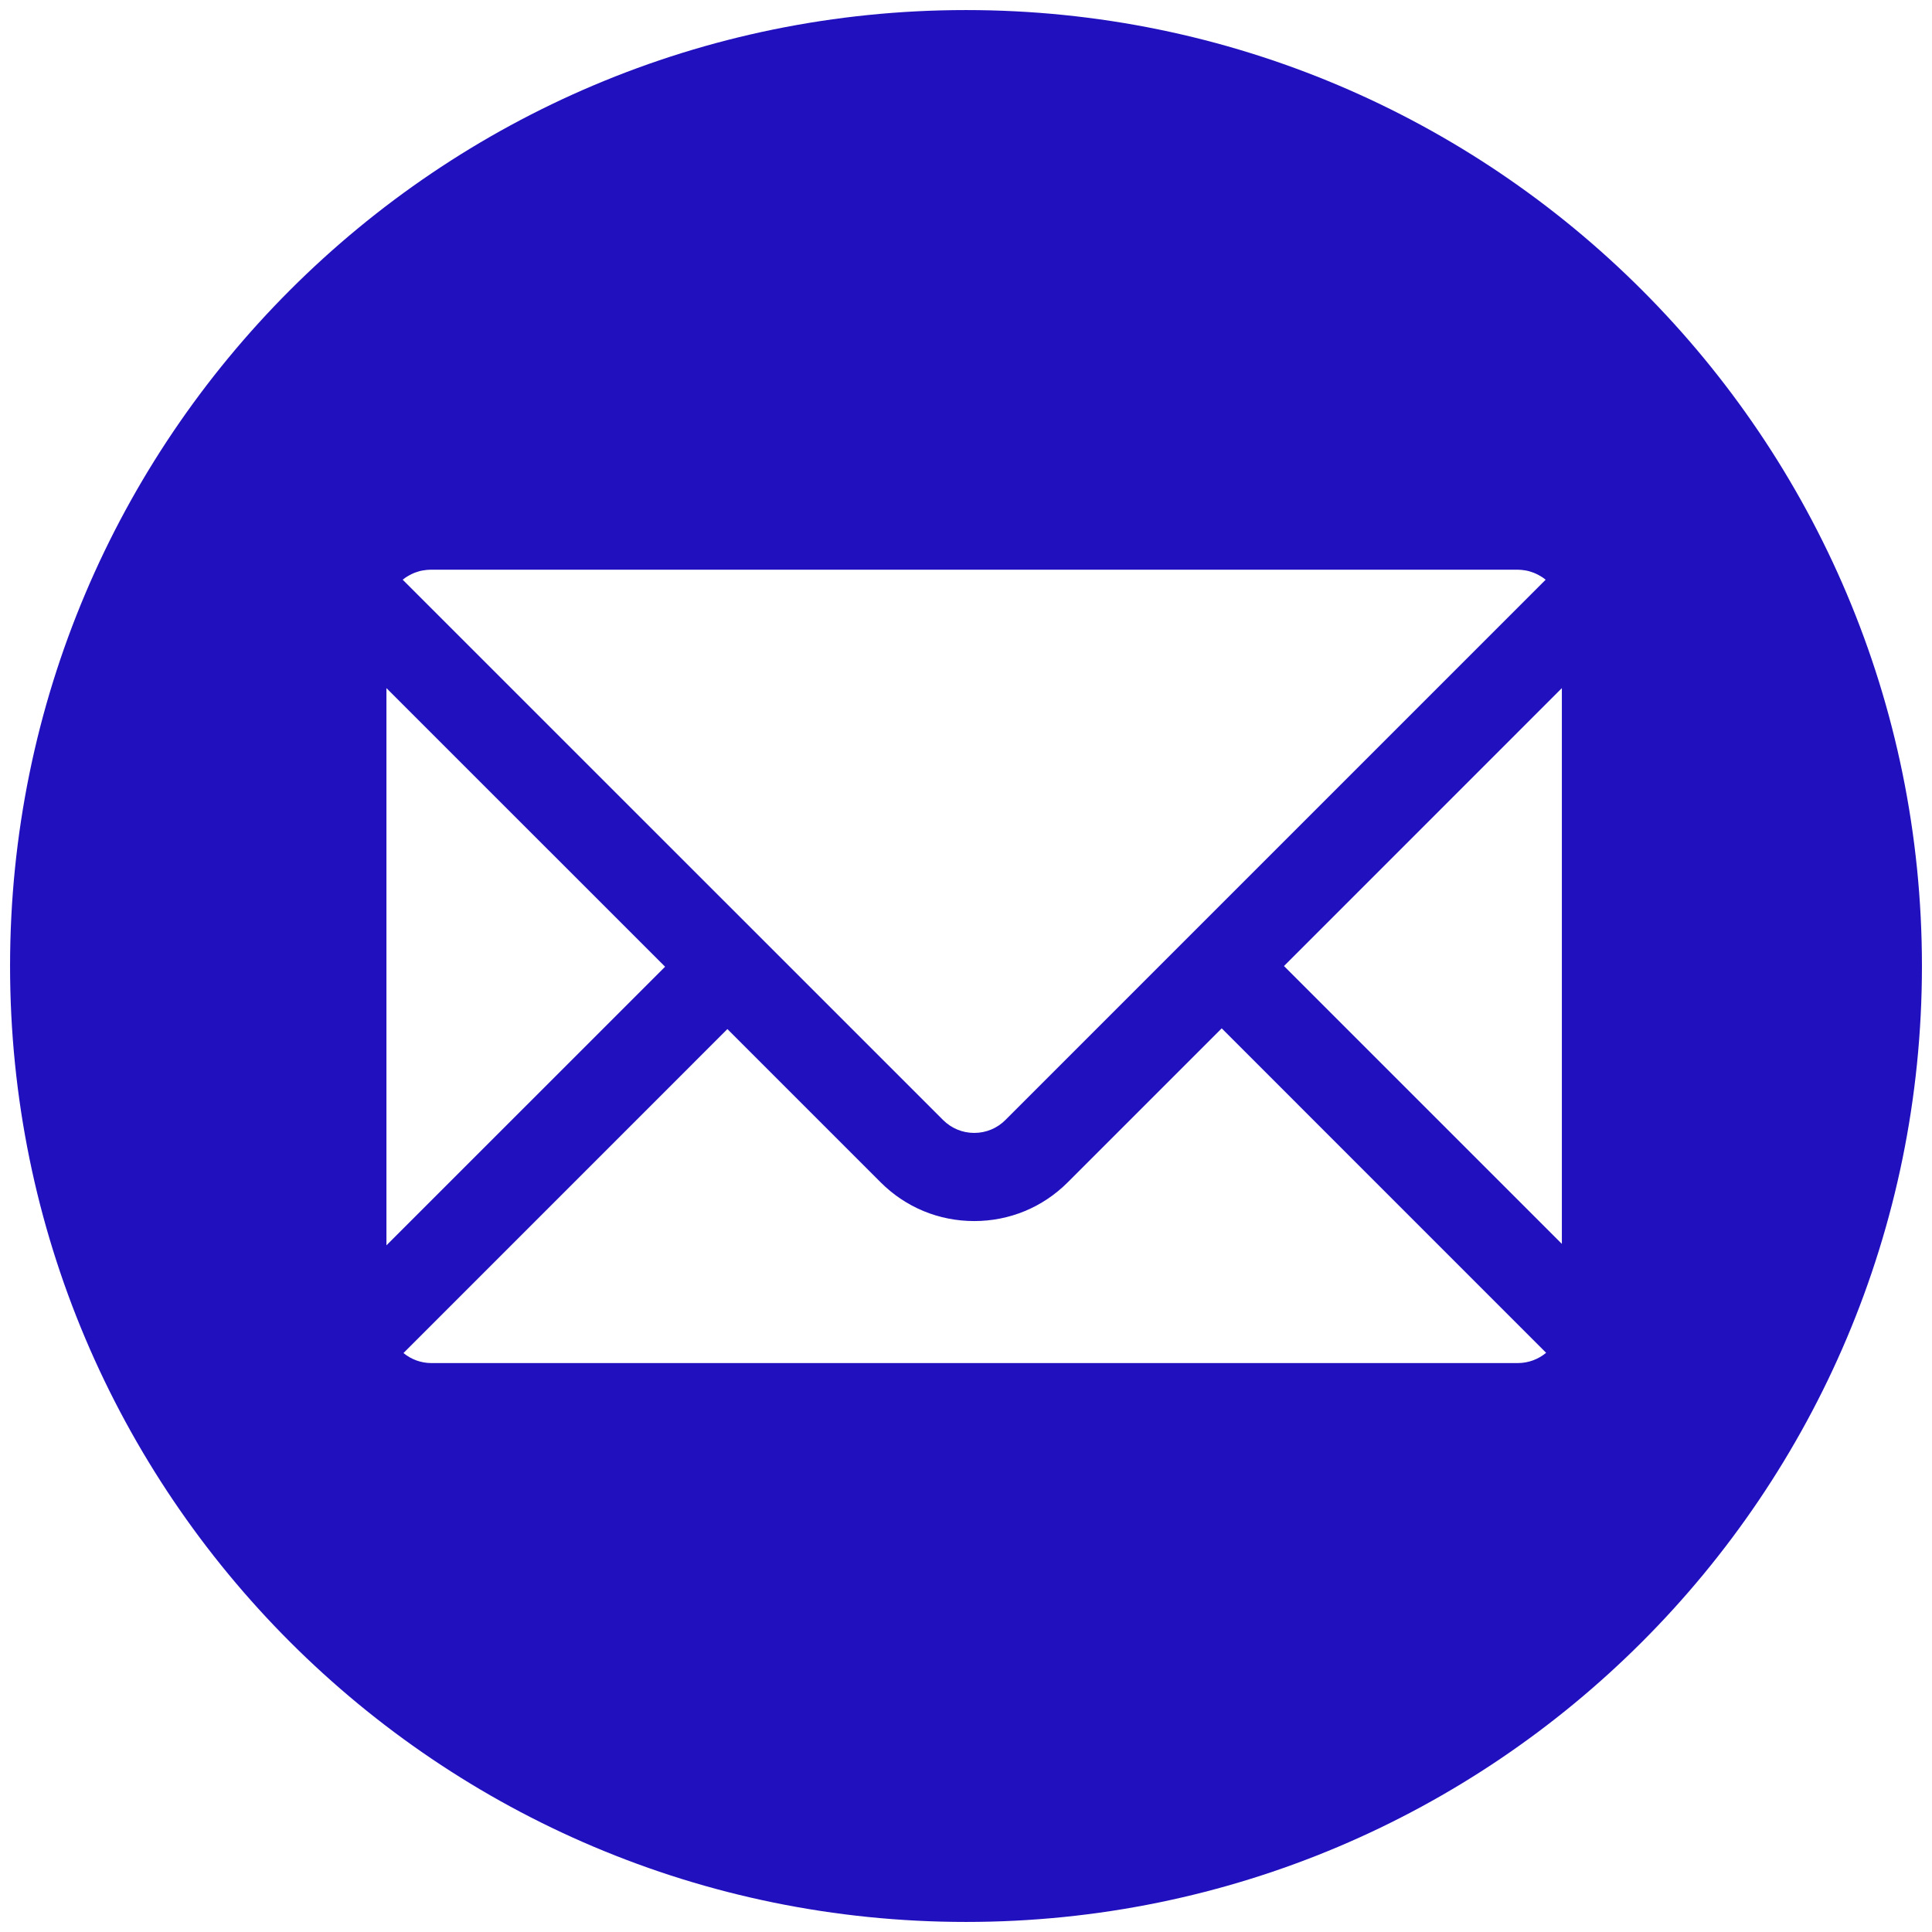
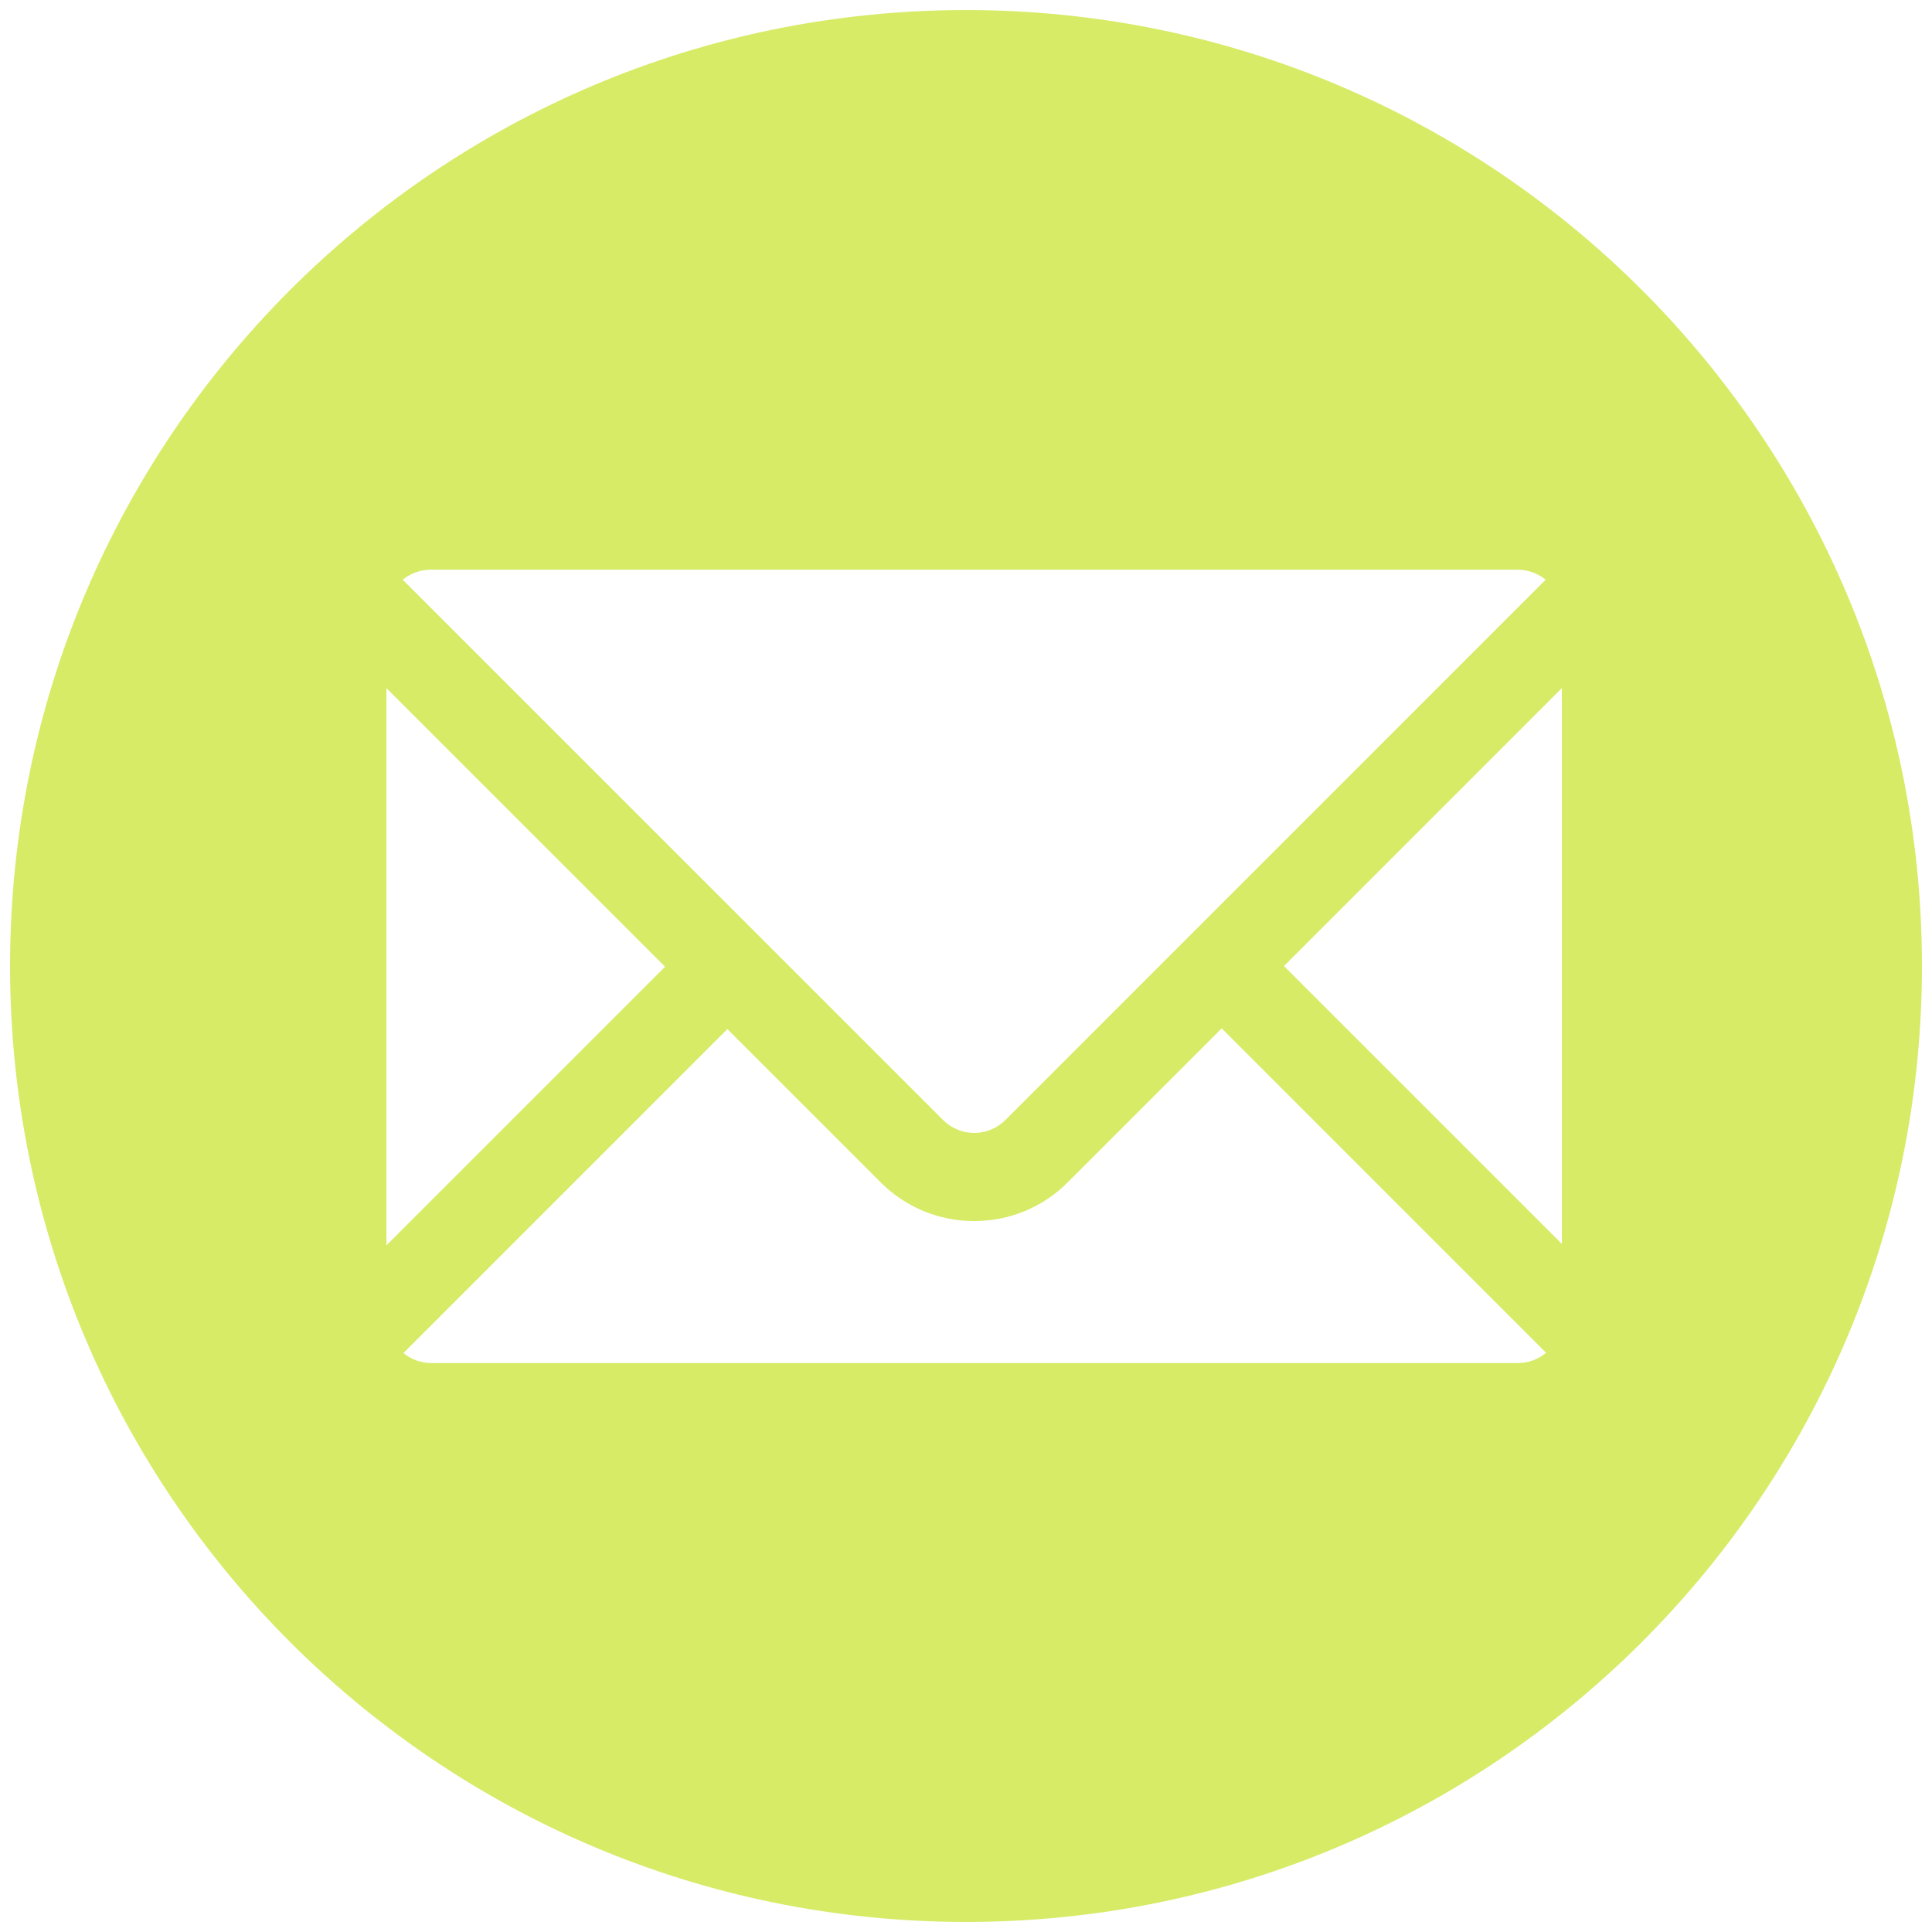
<svg xmlns="http://www.w3.org/2000/svg" width="48" height="48" viewBox="0 0 48 48" version="1.1" id="SVGRoot">
  <defs id="defs2241" />
  <g id="layer1" transform="translate(0,32)">
-     <path id="path2223" style="fill:#2110be;fill-opacity:1;fill-rule:nonzero;stroke:none;stroke-width:1.204" d="m 38.804,-1.096 -6.904,-6.903 6.904,-6.905 z m -1.096,2.961 H 10.715 c -0.258,0 -0.501,-0.093 -0.691,-0.249 l 8.048,-8.049 3.809,3.809 c 0.62,0.62 1.445,0.961 2.323,0.961 0.878,0 1.702,-0.341 2.322,-0.961 l 3.827,-3.827 8.06,8.061 C 38.221,1.769 37.977,1.865 37.708,1.865 M 9.601,-14.904 16.524,-7.982 9.601,-1.06 Z m 0.427,-2.711 c 0.013,-0.011 0.026,-0.02 0.041,-0.031 0.01,-0.007 0.02,-0.013 0.031,-0.02 0.014,-0.01 0.029,-0.018 0.043,-0.026 0.011,-0.007 0.023,-0.013 0.034,-0.019 0.014,-0.008 0.03,-0.017 0.046,-0.024 0.011,-0.005 0.023,-0.011 0.034,-0.016 0.017,-0.007 0.031,-0.014 0.047,-0.02 0.013,-0.005 0.025,-0.008 0.036,-0.012 0.017,-0.006 0.034,-0.012 0.051,-0.017 0.012,-0.004 0.024,-0.007 0.036,-0.011 0.017,-0.005 0.035,-0.008 0.053,-0.012 0.011,-0.003 0.023,-0.005 0.035,-0.006 0.019,-0.004 0.04,-0.006 0.06,-0.008 0.01,-0.001 0.019,-0.004 0.03,-0.004 0.03,-0.003 0.06,-0.005 0.092,-0.005 h 27.012 c 0.031,0 0.063,0.003 0.093,0.005 0.01,0 0.019,0.003 0.029,0.004 0.02,0.003 0.041,0.005 0.06,0.008 l 0.036,0.006 c 0.017,0.004 0.035,0.007 0.052,0.012 0.013,0.004 0.024,0.007 0.036,0.011 0.017,0.005 0.034,0.011 0.051,0.017 0.012,0.004 0.024,0.007 0.036,0.012 0.016,0.007 0.031,0.013 0.047,0.02 0.012,0.005 0.023,0.011 0.035,0.017 0.016,0.006 0.03,0.014 0.045,0.023 0.011,0.006 0.023,0.012 0.034,0.019 0.016,0.008 0.029,0.017 0.043,0.026 0.011,0.007 0.022,0.013 0.031,0.02 0.014,0.011 0.028,0.02 0.042,0.031 0.007,0.006 0.014,0.012 0.022,0.018 l -13.423,13.424 c -0.206,0.206 -0.482,0.32 -0.773,0.32 -0.293,0 -0.567,-0.114 -0.774,-0.32 L 10.005,-17.597 c 0.007,-0.006 0.014,-0.012 0.023,-0.018 M 24.001,-31.75 C 10.883,-31.75 0.25,-21.117 0.25,-7.999 0.25,5.118 10.883,15.75 24.001,15.75 37.117,15.75 47.75,5.118 47.75,-7.999 47.75,-21.117 37.117,-31.75 24.001,-31.75" />
+     <path id="path2223" style="fill:#d7eb67;fill-opacity:1;fill-rule:nonzero;stroke:none;stroke-width:1.204" d="m 38.804,-1.096 -6.904,-6.903 6.904,-6.905 z m -1.096,2.961 H 10.715 c -0.258,0 -0.501,-0.093 -0.691,-0.249 l 8.048,-8.049 3.809,3.809 c 0.62,0.62 1.445,0.961 2.323,0.961 0.878,0 1.702,-0.341 2.322,-0.961 l 3.827,-3.827 8.06,8.061 C 38.221,1.769 37.977,1.865 37.708,1.865 M 9.601,-14.904 16.524,-7.982 9.601,-1.06 Z m 0.427,-2.711 c 0.013,-0.011 0.026,-0.02 0.041,-0.031 0.01,-0.007 0.02,-0.013 0.031,-0.02 0.014,-0.01 0.029,-0.018 0.043,-0.026 0.011,-0.007 0.023,-0.013 0.034,-0.019 0.014,-0.008 0.03,-0.017 0.046,-0.024 0.011,-0.005 0.023,-0.011 0.034,-0.016 0.017,-0.007 0.031,-0.014 0.047,-0.02 0.013,-0.005 0.025,-0.008 0.036,-0.012 0.017,-0.006 0.034,-0.012 0.051,-0.017 0.012,-0.004 0.024,-0.007 0.036,-0.011 0.017,-0.005 0.035,-0.008 0.053,-0.012 0.011,-0.003 0.023,-0.005 0.035,-0.006 0.019,-0.004 0.04,-0.006 0.06,-0.008 0.01,-0.001 0.019,-0.004 0.03,-0.004 0.03,-0.003 0.06,-0.005 0.092,-0.005 h 27.012 c 0.031,0 0.063,0.003 0.093,0.005 0.01,0 0.019,0.003 0.029,0.004 0.02,0.003 0.041,0.005 0.06,0.008 l 0.036,0.006 c 0.017,0.004 0.035,0.007 0.052,0.012 0.013,0.004 0.024,0.007 0.036,0.011 0.017,0.005 0.034,0.011 0.051,0.017 0.012,0.004 0.024,0.007 0.036,0.012 0.016,0.007 0.031,0.013 0.047,0.02 0.012,0.005 0.023,0.011 0.035,0.017 0.016,0.006 0.03,0.014 0.045,0.023 0.011,0.006 0.023,0.012 0.034,0.019 0.016,0.008 0.029,0.017 0.043,0.026 0.011,0.007 0.022,0.013 0.031,0.02 0.014,0.011 0.028,0.02 0.042,0.031 0.007,0.006 0.014,0.012 0.022,0.018 l -13.423,13.424 c -0.206,0.206 -0.482,0.32 -0.773,0.32 -0.293,0 -0.567,-0.114 -0.774,-0.32 L 10.005,-17.597 c 0.007,-0.006 0.014,-0.012 0.023,-0.018 M 24.001,-31.75 C 10.883,-31.75 0.25,-21.117 0.25,-7.999 0.25,5.118 10.883,15.75 24.001,15.75 37.117,15.75 47.75,5.118 47.75,-7.999 47.75,-21.117 37.117,-31.75 24.001,-31.75" />
  </g>
</svg>
